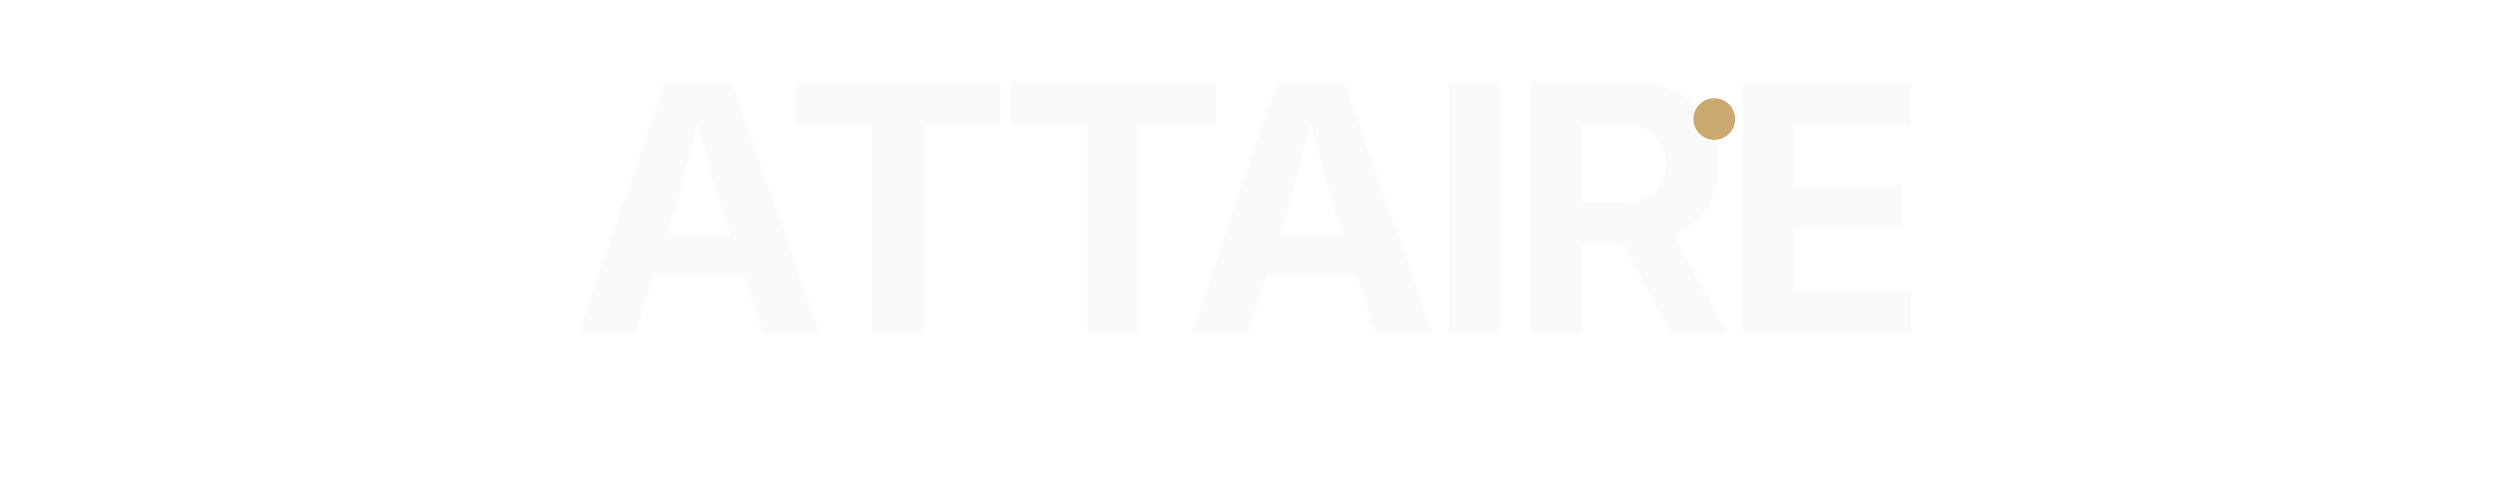
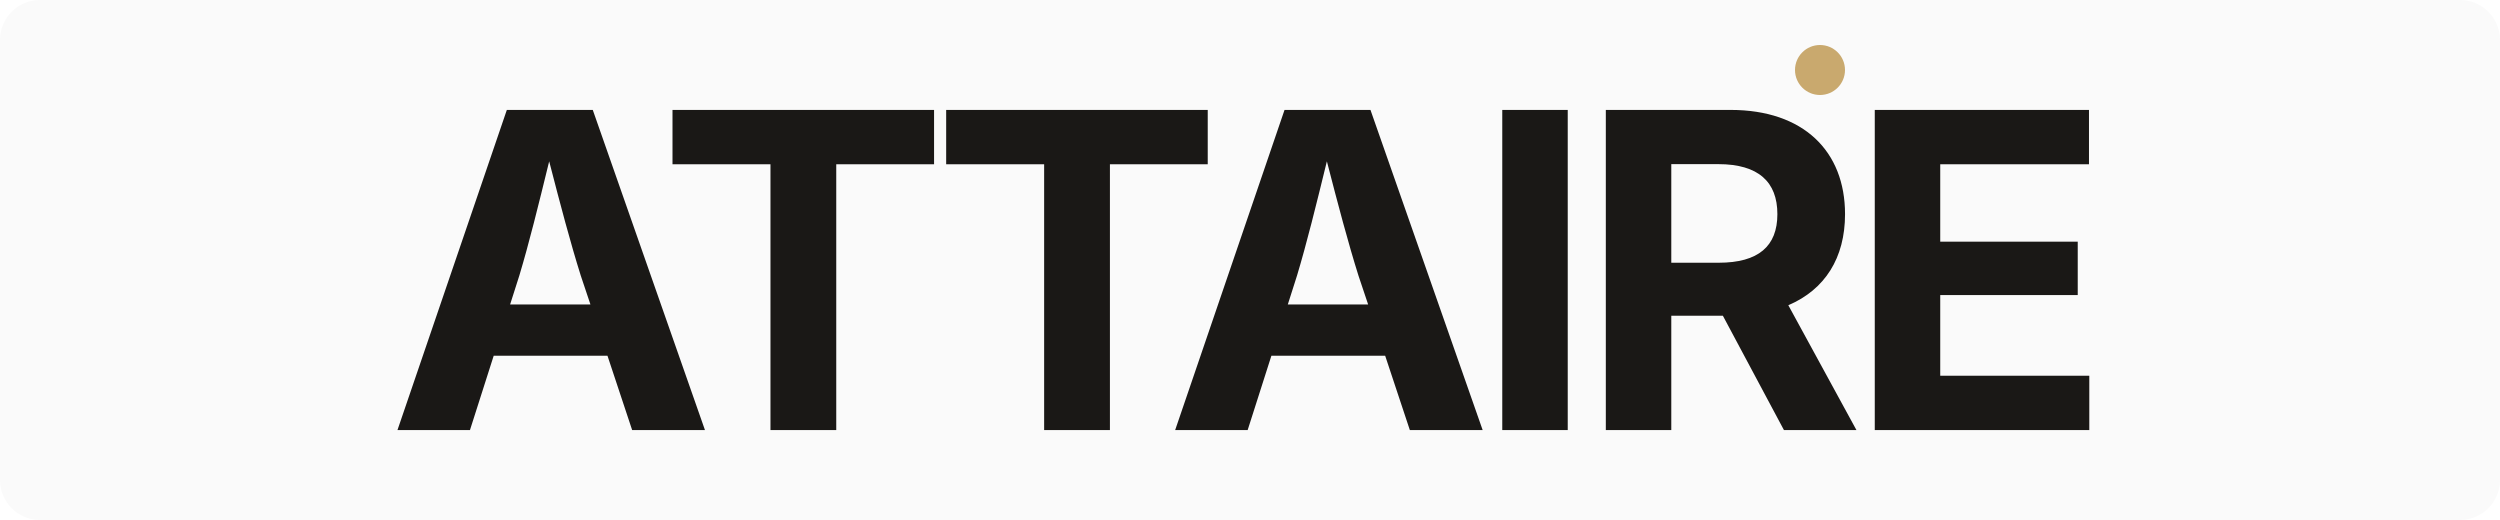
- <svg xmlns="http://www.w3.org/2000/svg" viewBox="0 0 420 80" fill="none">
-   <text x="210" y="56" text-anchor="middle" font-family="'Helvetica Neue', 'Inter', Helvetica, Arial, sans-serif" font-weight="700" font-size="58" letter-spacing="-2.5" fill="#FAFAFA">ATTAIRE</text>
-   <circle cx="288" cy="20" r="3.5" fill="#C9A96E" />
+ <svg xmlns="http://www.w3.org/2000/svg" viewBox="0 0 250 52" fill="none">
+   <rect width="250" height="52" rx="4" fill="#FAFAFA" />
+   <text x="125" y="27" text-anchor="middle" dominant-baseline="central" font-family="'Helvetica Neue', 'Inter', Helvetica, Arial, sans-serif" font-weight="700" font-size="44" letter-spacing="-2" fill="#1A1816">ATTAIRE</text>
+   <circle cx="182" cy="7" r="2.5" fill="#C9A96E" />
</svg>
